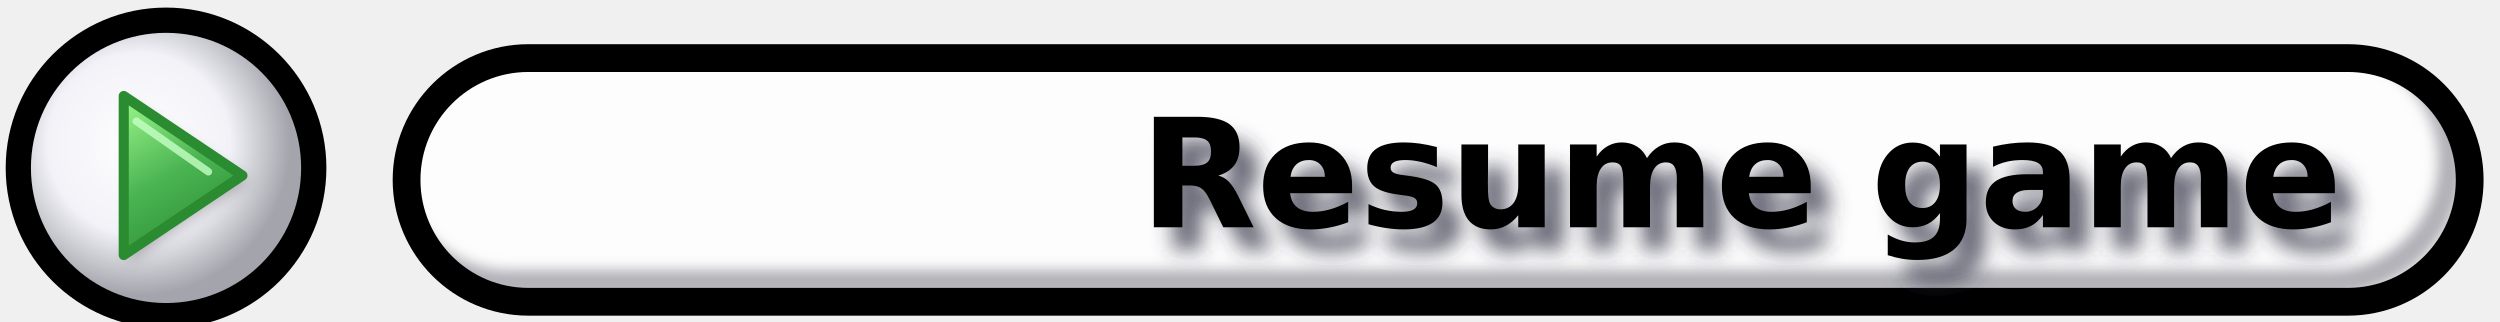
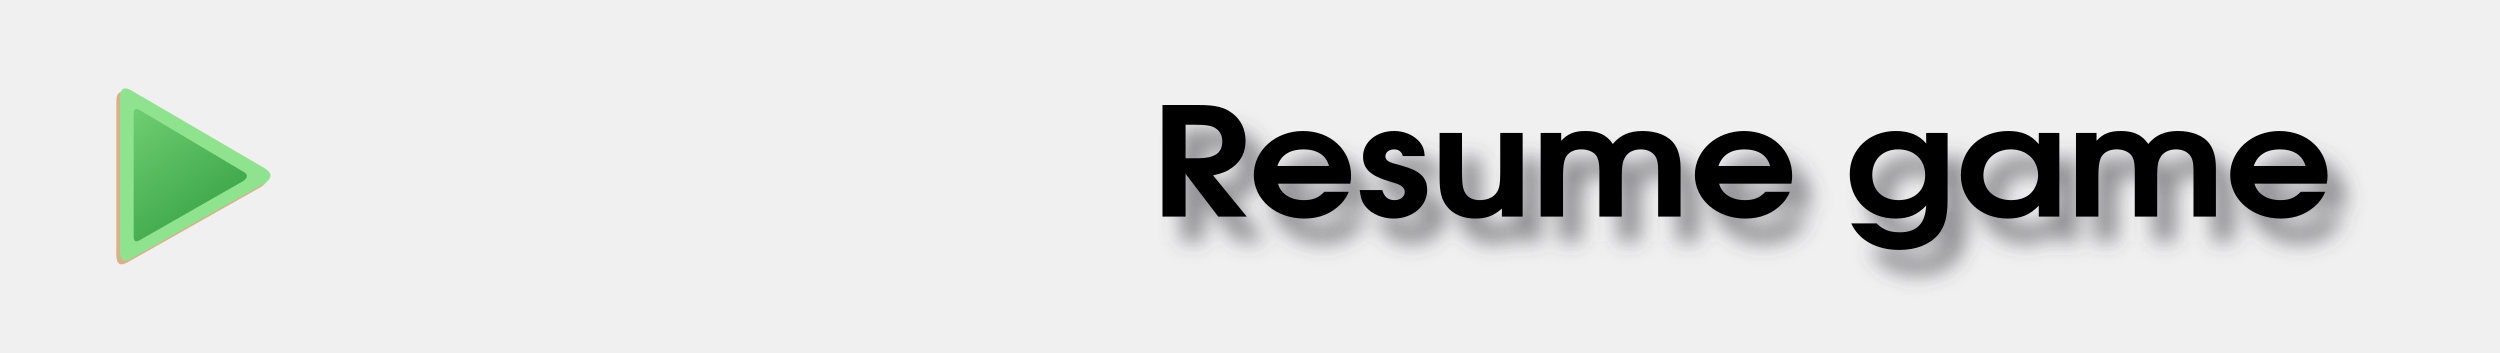
- <svg xmlns="http://www.w3.org/2000/svg" viewBox="0 0 396 51" width="396" height="51">
+ <svg xmlns="http://www.w3.org/2000/svg" viewBox="-3.7 -1.9 404 57" width="404" height="57">
  <defs>
-     <radialGradient id="disc" cx="22" cy="20.6" r="24" gradientUnits="userSpaceOnUse">
-       <stop offset="0" stop-color="#FFFFFF" />
-       <stop offset="0.6" stop-color="#F2F2F8" />
-       <stop offset="1" stop-color="#A4A4AC" />
-     </radialGradient>
-     <linearGradient id="red" x1="16" y1="10" x2="36" y2="36" gradientUnits="userSpaceOnUse">
-       <stop offset="0" stop-color="#FF5A62" />
-       <stop offset="1" stop-color="#D51018" />
-     </linearGradient>
-     <linearGradient id="green" x1="20" y1="13" x2="34" y2="38" gradientUnits="userSpaceOnUse">
-       <stop offset="0" stop-color="#9CF68B" />
-       <stop offset="0.5" stop-color="#4AB452" />
-       <stop offset="1" stop-color="#2A8B31" />
-     </linearGradient>
-     <filter id="soft" x="-20%" y="-20%" width="140%" height="140%">
+     <filter id="soft" x="-10%" y="-40%" width="120%" height="180%">
+       <feGaussianBlur stdDeviation="1.6" />
+     </filter>
+     <filter id="blur" x="-20%" y="-20%" width="140%" height="140%">
      <feGaussianBlur stdDeviation="1" />
    </filter>
-     <filter id="shadow" x="-10%" y="-30%" width="120%" height="160%">
-       <feGaussianBlur stdDeviation="1.6" />
-     </filter>
-     <path id="bar" d="M83.7,9.2 H371.9 A19.3,19.3 0 0 1 371.9,47.8 H83.7 A19.3,19.3 0 0 1 83.7,9.2 Z" />
-     <clipPath id="barClip">
-       <use href="#bar" />
-     </clipPath>
-     <path id="words" d="M189.18 26.26Q190.6 26.26 191.22 25.73Q191.83 25.21 191.83 24Q191.83 22.8 191.22 22.29Q190.6 21.77 189.18 21.77H187.29V26.26ZM187.29 29.38V36H182.77V18.5H189.66Q193.12 18.5 194.73 19.66Q196.34 20.82 196.34 23.33Q196.34 25.07 195.51 26.18Q194.67 27.29 192.98 27.82Q193.91 28.03 194.64 28.78Q195.37 29.52 196.12 31.03L198.57 36H193.77L191.63 31.65Q190.99 30.34 190.33 29.86Q189.66 29.38 188.56 29.38ZM214.17 29.4V30.6H204.36Q204.51 32.07 205.43 32.81Q206.34 33.55 207.98 33.55Q209.3 33.55 210.69 33.16Q212.08 32.77 213.55 31.97V35.2Q212.06 35.77 210.57 36.05Q209.08 36.34 207.59 36.34Q204.03 36.34 202.06 34.53Q200.08 32.72 200.08 29.45Q200.08 26.24 202.02 24.4Q203.96 22.56 207.36 22.56Q210.45 22.56 212.31 24.42Q214.17 26.29 214.17 29.4ZM209.86 28.01Q209.86 26.81 209.16 26.08Q208.46 25.35 207.34 25.35Q206.12 25.35 205.36 26.03Q204.59 26.72 204.41 28.01ZM227.6 23.29V26.47Q226.25 25.91 225 25.63Q223.74 25.35 222.63 25.35Q221.43 25.35 220.85 25.65Q220.27 25.95 220.27 26.57Q220.27 27.07 220.71 27.34Q221.15 27.61 222.29 27.74L223.03 27.84Q226.25 28.25 227.36 29.19Q228.48 30.13 228.48 32.13Q228.48 34.23 226.93 35.29Q225.38 36.34 222.31 36.34Q221.01 36.34 219.62 36.13Q218.23 35.93 216.77 35.52V32.33Q218.02 32.94 219.34 33.25Q220.66 33.55 222.02 33.55Q223.25 33.55 223.87 33.21Q224.49 32.87 224.49 32.2Q224.49 31.64 224.06 31.37Q223.64 31.09 222.36 30.94L221.62 30.84Q218.82 30.49 217.7 29.54Q216.57 28.59 216.57 26.66Q216.57 24.57 218 23.57Q219.43 22.56 222.38 22.56Q223.54 22.56 224.82 22.73Q226.1 22.91 227.6 23.29ZM231.49 30.89V22.88H235.71V24.19Q235.71 25.25 235.7 26.87Q235.68 28.48 235.68 29.02Q235.68 30.6 235.77 31.29Q235.85 31.99 236.05 32.31Q236.3 32.72 236.72 32.94Q237.14 33.16 237.68 33.16Q238.99 33.16 239.74 32.16Q240.49 31.15 240.49 29.36V22.88H244.68V36H240.49V34.1Q239.54 35.25 238.48 35.79Q237.42 36.34 236.14 36.34Q233.87 36.34 232.68 34.95Q231.49 33.55 231.49 30.89ZM260.88 25.05Q261.68 23.84 262.77 23.2Q263.87 22.56 265.18 22.56Q267.44 22.56 268.62 23.95Q269.81 25.35 269.81 28.01V36H265.59V29.16Q265.6 29 265.61 28.84Q265.61 28.68 265.61 28.37Q265.61 26.98 265.2 26.35Q264.79 25.72 263.88 25.72Q262.68 25.72 262.03 26.71Q261.38 27.69 261.36 29.55V36H257.14V29.16Q257.14 26.98 256.77 26.35Q256.39 25.72 255.43 25.72Q254.22 25.72 253.57 26.71Q252.91 27.7 252.91 29.54V36H248.69V22.88H252.91V24.8Q253.68 23.68 254.69 23.12Q255.69 22.56 256.89 22.56Q258.25 22.56 259.3 23.21Q260.34 23.87 260.88 25.05ZM286.82 29.4V30.6H277.02Q277.17 32.07 278.08 32.81Q279 33.55 280.64 33.55Q281.96 33.55 283.35 33.16Q284.74 32.77 286.2 31.97V35.2Q284.71 35.77 283.23 36.05Q281.74 36.34 280.25 36.34Q276.69 36.34 274.71 34.53Q272.74 32.72 272.74 29.45Q272.74 26.24 274.68 24.4Q276.62 22.56 280.02 22.56Q283.11 22.56 284.97 24.42Q286.82 26.29 286.82 29.4ZM282.51 28.01Q282.51 26.81 281.81 26.08Q281.12 25.35 279.99 25.35Q278.77 25.35 278.01 26.03Q277.25 26.72 277.06 28.01ZM307.29 33.77Q306.42 34.92 305.38 35.46Q304.33 36 302.96 36Q300.56 36 298.99 34.11Q297.42 32.21 297.42 29.29Q297.42 26.34 298.99 24.46Q300.56 22.58 302.96 22.58Q304.33 22.58 305.38 23.12Q306.42 23.66 307.29 24.82V22.88H311.5V34.68Q311.5 37.84 309.51 39.51Q307.51 41.18 303.71 41.18Q302.48 41.18 301.33 40.99Q300.18 40.8 299.02 40.42V37.15Q300.12 37.78 301.18 38.09Q302.23 38.4 303.3 38.4Q305.36 38.4 306.32 37.5Q307.29 36.6 307.29 34.68ZM304.52 25.61Q303.22 25.61 302.49 26.57Q301.77 27.53 301.77 29.29Q301.77 31.09 302.47 32.02Q303.17 32.95 304.52 32.95Q305.83 32.95 306.56 31.99Q307.29 31.03 307.29 29.29Q307.29 27.53 306.56 26.57Q305.83 25.61 304.52 25.61ZM321.42 30.09Q320.11 30.09 319.44 30.54Q318.78 30.98 318.78 31.85Q318.78 32.65 319.31 33.1Q319.85 33.55 320.8 33.55Q321.98 33.55 322.79 32.7Q323.6 31.85 323.6 30.57V30.09ZM327.83 28.51V36H323.6V34.05Q322.75 35.25 321.7 35.79Q320.64 36.34 319.13 36.34Q317.09 36.34 315.82 35.15Q314.55 33.96 314.55 32.06Q314.55 29.75 316.14 28.68Q317.73 27.6 321.12 27.6H323.6V27.27Q323.6 26.27 322.81 25.81Q322.03 25.35 320.36 25.35Q319.02 25.35 317.86 25.62Q316.7 25.89 315.7 26.43V23.23Q317.05 22.9 318.41 22.73Q319.77 22.56 321.12 22.56Q324.68 22.56 326.25 23.96Q327.83 25.36 327.83 28.51ZM343.89 25.05Q344.69 23.84 345.79 23.2Q346.88 22.56 348.2 22.56Q350.46 22.56 351.64 23.95Q352.82 25.35 352.82 28.01V36H348.61V29.16Q348.62 29 348.62 28.84Q348.63 28.68 348.63 28.37Q348.63 26.98 348.22 26.35Q347.81 25.72 346.89 25.72Q345.7 25.72 345.05 26.71Q344.4 27.69 344.38 29.55V36H340.16V29.16Q340.16 26.98 339.78 26.35Q339.41 25.72 338.45 25.72Q337.24 25.72 336.58 26.71Q335.93 27.7 335.93 29.54V36H331.71V22.88H335.93V24.8Q336.7 23.68 337.7 23.12Q338.7 22.56 339.91 22.56Q341.27 22.56 342.31 23.21Q343.36 23.87 343.89 25.05ZM369.84 29.4V30.6H360.03Q360.18 32.07 361.1 32.81Q362.01 33.55 363.65 33.55Q364.98 33.55 366.37 33.16Q367.75 32.77 369.22 31.97V35.2Q367.73 35.77 366.24 36.05Q364.75 36.34 363.27 36.34Q359.7 36.34 357.73 34.53Q355.75 32.72 355.75 29.45Q355.75 26.24 357.69 24.4Q359.63 22.56 363.03 22.56Q366.12 22.56 367.98 24.42Q369.84 26.29 369.84 29.4ZM365.53 28.01Q365.53 26.81 364.83 26.08Q364.13 25.35 363.01 25.35Q361.79 25.35 361.03 26.03Q360.27 26.72 360.08 28.01Z" />
-     <g id="disc-icon" transform="translate(0,2.2)">
-       <circle cx="26.3" cy="24.4" r="23.4" fill="url(#disc)" stroke="#000000" stroke-width="4" />
-       <path d="M19.6,13 L38.4,25.6 L19.6,38.2 Z" transform="translate(0.8,1)" fill="#000000" fill-opacity="0.25" filter="url(#soft)" />
-       <path d="M19.6,13 L38.4,25.6 L19.6,38.2 Z" fill="url(#green)" stroke="#2A8B31" stroke-width="1.6" stroke-linejoin="round" />
-       <path d="M21.6,17 L33,25" stroke="#C5FFC5" stroke-width="1.2" stroke-linecap="round" stroke-opacity="0.8" />
+     <path id="label" d="M187.86 35H191.59V28.09L196.87 35H201.47L196.03 28.34C197.58 28 198.34 27.68 199.21 27.02C200.6 25.97 201.28 24.56 201.28 22.75C201.28 20.9 200.54 19.36 199.15 18.31C197.85 17.31 196.41 16.97 193.66 16.97H187.86ZM191.59 25.58V20.16H193.25C194.99 20.16 195.94 20.34 196.54 20.8C197.2 21.26 197.52 21.97 197.52 22.85C197.52 24.75 196.3 25.58 193.41 25.58ZM218.2 29.68C218.31 29.19 218.33 28.9 218.33 28.41C218.33 24.24 215.04 21.17 210.55 21.17C206.12 21.17 202.61 24.31 202.61 28.29C202.61 32.24 206.17 35.32 210.77 35.32C213.25 35.32 215.18 34.51 216.76 32.88C217.33 32.24 217.71 31.68 217.95 31H214.01C213.08 31.97 212.19 32.34 210.69 32.34C208.54 32.34 206.96 31.32 206.53 29.68ZM206.42 26.83C206.99 25.07 208.46 24.14 210.61 24.14C212.84 24.14 214.31 25.09 214.77 26.83ZM219.72 30.71C219.89 32.02 220.13 32.73 220.73 33.44C221.71 34.61 223.42 35.32 225.24 35.32C228.26 35.32 230.63 33.29 230.63 30.71C230.63 28.66 229.49 27.58 226.44 26.75C224.95 26.34 224.95 26.34 224.59 26.19C224.16 26 223.88 25.68 223.88 25.26C223.88 24.63 224.48 24.14 225.27 24.14C226.03 24.14 226.52 24.51 226.69 25.22H230.22C230.17 24.07 229.87 23.39 229.14 22.65C228.18 21.7 226.77 21.17 225.27 21.17C222.44 21.17 220.27 22.97 220.27 25.29C220.27 27.27 221.44 28.39 224.46 29.29C225.82 29.71 225.95 29.75 226.33 29.97C226.77 30.22 227.01 30.58 227.01 31.02C227.01 31.78 226.33 32.34 225.38 32.34C224.32 32.34 223.72 31.85 223.37 30.71ZM246.06 21.48H242.44V27.85C242.44 29.66 242.3 30.51 241.87 31.1C241.35 31.9 240.34 32.34 239.12 32.34C238.19 32.34 237.49 32.07 237 31.49C236.48 30.9 236.26 29.92 236.26 28.09V21.48H232.64V28.73C232.64 31.02 232.94 32.22 233.79 33.32C234.79 34.61 236.4 35.32 238.39 35.32C240.21 35.32 241.32 34.9 242.71 33.71V35H246.06ZM248.97 35H252.59V28.34C252.59 27 252.72 26.09 252.97 25.53C253.4 24.63 254.3 24.14 255.55 24.14C256.5 24.14 257.35 24.46 257.84 25C258.27 25.51 258.46 26.31 258.46 27.58V35H262.08V28.34C262.08 26.83 262.22 26.07 262.6 25.44C263.06 24.61 263.99 24.14 265.13 24.14C266.03 24.14 266.79 24.43 267.28 24.97C267.77 25.48 267.96 26.24 267.96 27.58V35H271.58V27.19C271.58 25.56 271.25 24.24 270.6 23.31C269.65 21.95 267.77 21.17 265.46 21.17C263.33 21.17 261.86 21.8 260.64 23.26C259.61 21.78 258.3 21.17 256.21 21.17C254.44 21.17 253.35 21.6 252.29 22.75V21.48H248.97ZM289.48 29.68C289.59 29.19 289.61 28.9 289.61 28.41C289.61 24.24 286.32 21.17 281.83 21.17C277.4 21.17 273.89 24.31 273.89 28.29C273.89 32.24 277.45 35.32 282.05 35.32C284.53 35.32 286.46 34.51 288.04 32.88C288.61 32.24 288.99 31.68 289.23 31H285.29C284.36 31.97 283.47 32.34 281.97 32.34C279.82 32.34 278.24 31.32 277.81 29.68ZM277.7 26.83C278.27 25.07 279.74 24.14 281.89 24.14C284.12 24.14 285.59 25.09 286.05 26.83ZM311.27 21.48V23.19C310.13 21.82 308.52 21.17 306.35 21.17C302.07 21.17 298.92 24.14 298.92 28.14C298.92 32.32 302.02 35.32 306.32 35.32C308.44 35.32 309.86 34.71 311.27 33.22C311.13 36.12 309.75 37.54 307.05 37.54C305.37 37.54 304.33 37.15 303.27 36.1H299.16C300.39 38.81 303.22 40.39 306.92 40.39C309.64 40.39 311.79 39.54 313.2 37.93C314.26 36.68 314.73 35.02 314.73 32.44V21.48ZM306.75 24.14C309.34 24.14 311.11 25.8 311.11 28.29C311.11 30.73 309.42 32.34 306.81 32.34C304.22 32.34 302.56 30.75 302.56 28.29C302.56 25.8 304.22 24.14 306.75 24.14ZM332.79 21.48H329.47V23.29C328.22 21.8 326.72 21.17 324.55 21.17C320.09 21.17 316.87 24.17 316.87 28.29C316.87 32.36 320.06 35.32 324.47 35.32C326.59 35.32 328.03 34.73 329.47 33.24V35H332.79ZM324.93 24.14C327.51 24.14 329.36 25.87 329.36 28.34C329.36 29.31 328.93 30.44 328.27 31.12C327.54 31.93 326.37 32.34 324.98 32.34C322.34 32.34 320.52 30.73 320.52 28.36C320.52 25.9 322.34 24.14 324.93 24.14ZM335.48 35H339.1V28.34C339.1 27 339.24 26.09 339.48 25.53C339.92 24.63 340.82 24.14 342.07 24.14C343.02 24.14 343.86 24.46 344.35 25C344.79 25.51 344.98 26.31 344.98 27.58V35H348.6V28.34C348.6 26.83 348.73 26.07 349.11 25.44C349.58 24.61 350.5 24.14 351.64 24.14C352.54 24.14 353.3 24.43 353.79 24.97C354.28 25.48 354.47 26.24 354.47 27.58V35H358.09V27.19C358.09 25.56 357.77 24.24 357.11 23.31C356.16 21.95 354.28 21.17 351.97 21.17C349.85 21.17 348.38 21.8 347.16 23.26C346.12 21.78 344.82 21.17 342.72 21.17C340.95 21.17 339.86 21.6 338.8 22.75V21.48H335.48ZM375.99 29.68C376.1 29.19 376.13 28.9 376.13 28.41C376.13 24.24 372.84 21.17 368.35 21.17C363.91 21.17 360.4 24.31 360.4 28.29C360.4 32.24 363.97 35.32 368.57 35.32C371.04 35.32 372.97 34.51 374.55 32.88C375.12 32.24 375.5 31.68 375.75 31H371.8C370.88 31.97 369.98 32.34 368.48 32.34C366.34 32.34 364.76 31.32 364.32 29.68ZM364.21 26.83C364.78 25.07 366.25 24.14 368.4 24.14C370.63 24.14 372.1 25.09 372.57 26.83Z" />
+   </defs>
+   <g transform="translate(-3.7,-1.9)">
+     <g>
+       <defs>
+         <linearGradient id="play" x1="20" y1="13" x2="40" y2="40" gradientUnits="userSpaceOnUse">
+           <stop offset="0" stop-color="#7AD67A" />
+           <stop offset="1" stop-color="#2C9A3C" />
+         </linearGradient>
+       </defs>
+       <path d="M21.2,14.6 Q19.4,13.6 19.4,15.8 V40.6 Q19.4,42.8 21.2,41.8 L42.8,29.6 Q44.6,28.4 42.8,27.2 Z" fill="#D9B08A" transform="translate(-0.6,0.6)" />
+       <path d="M21.2,14.6 Q19.4,13.6 19.4,15.8 V40.6 Q19.4,42.8 21.2,41.8 L42.8,29.6 Q44.6,28.4 42.8,27.2 Z" fill="#8FE38F" />
+       <path d="M22.6,17.8 Q21.6,17.2 21.6,18.4 V38.2 Q21.6,39.4 22.6,38.8 L39.4,29.2 Q40.4,28.4 39.4,27.8 Z" fill="url(#play)" />
    </g>
-   </defs>
-   <use href="#disc-icon" />
-   <g id="normal" class="state">
-     <use href="#bar" fill="#FFFFFF" fill-opacity="0.85" />
-     <g clip-path="url(#barClip)">
-       <use href="#bar" transform="translate(-3,-3)" fill="none" stroke="#9C9CA4" stroke-opacity="0.8" stroke-width="4" filter="url(#soft)" />
-     </g>
-     <use href="#bar" fill="none" stroke="#000000" stroke-width="4.4" />
-     <use href="#words" transform="translate(3,3.6)" fill="#3A3A4A" fill-opacity="0.75" filter="url(#shadow)" />
-     <use href="#words" fill="#000000" />
-   </g>
-   <g id="rollover" class="state" display="none">
-     <use href="#bar" fill="#FFF673" fill-opacity="0.9" />
-     <g clip-path="url(#barClip)">
-       <use href="#bar" transform="translate(-3,-3)" fill="none" stroke="#948B41" stroke-opacity="0.8" stroke-width="4" filter="url(#soft)" />
-     </g>
-     <use href="#bar" fill="none" stroke="#000000" stroke-width="4.4" />
-     <use href="#words" transform="translate(3,3.6)" fill="#3A3A4A" fill-opacity="0.75" filter="url(#shadow)" />
-     <use href="#words" fill="#000000" />
-   </g>
-   <g id="depress" class="state" display="none">
-     <use href="#bar" fill="#B4B4C5" />
-     <g clip-path="url(#barClip)">
-       <use href="#bar" transform="translate(3,3)" fill="none" stroke="#3A3A42" stroke-opacity="0.8" stroke-width="4" filter="url(#soft)" />
-     </g>
-     <use href="#bar" fill="none" stroke="#000000" stroke-width="4.4" />
-     <g transform="translate(1,1)">
-       <use href="#words" transform="translate(3,3.6)" fill="#3A3A4A" fill-opacity="0.75" filter="url(#shadow)" />
-       <use href="#words" fill="#000000" />
-     </g>
+     <use href="#label" transform="translate(3,4)" fill="#4A4A50" fill-opacity="0.6" filter="url(#soft)" />
+     <use href="#label" fill="#000000" />
  </g>
</svg>
